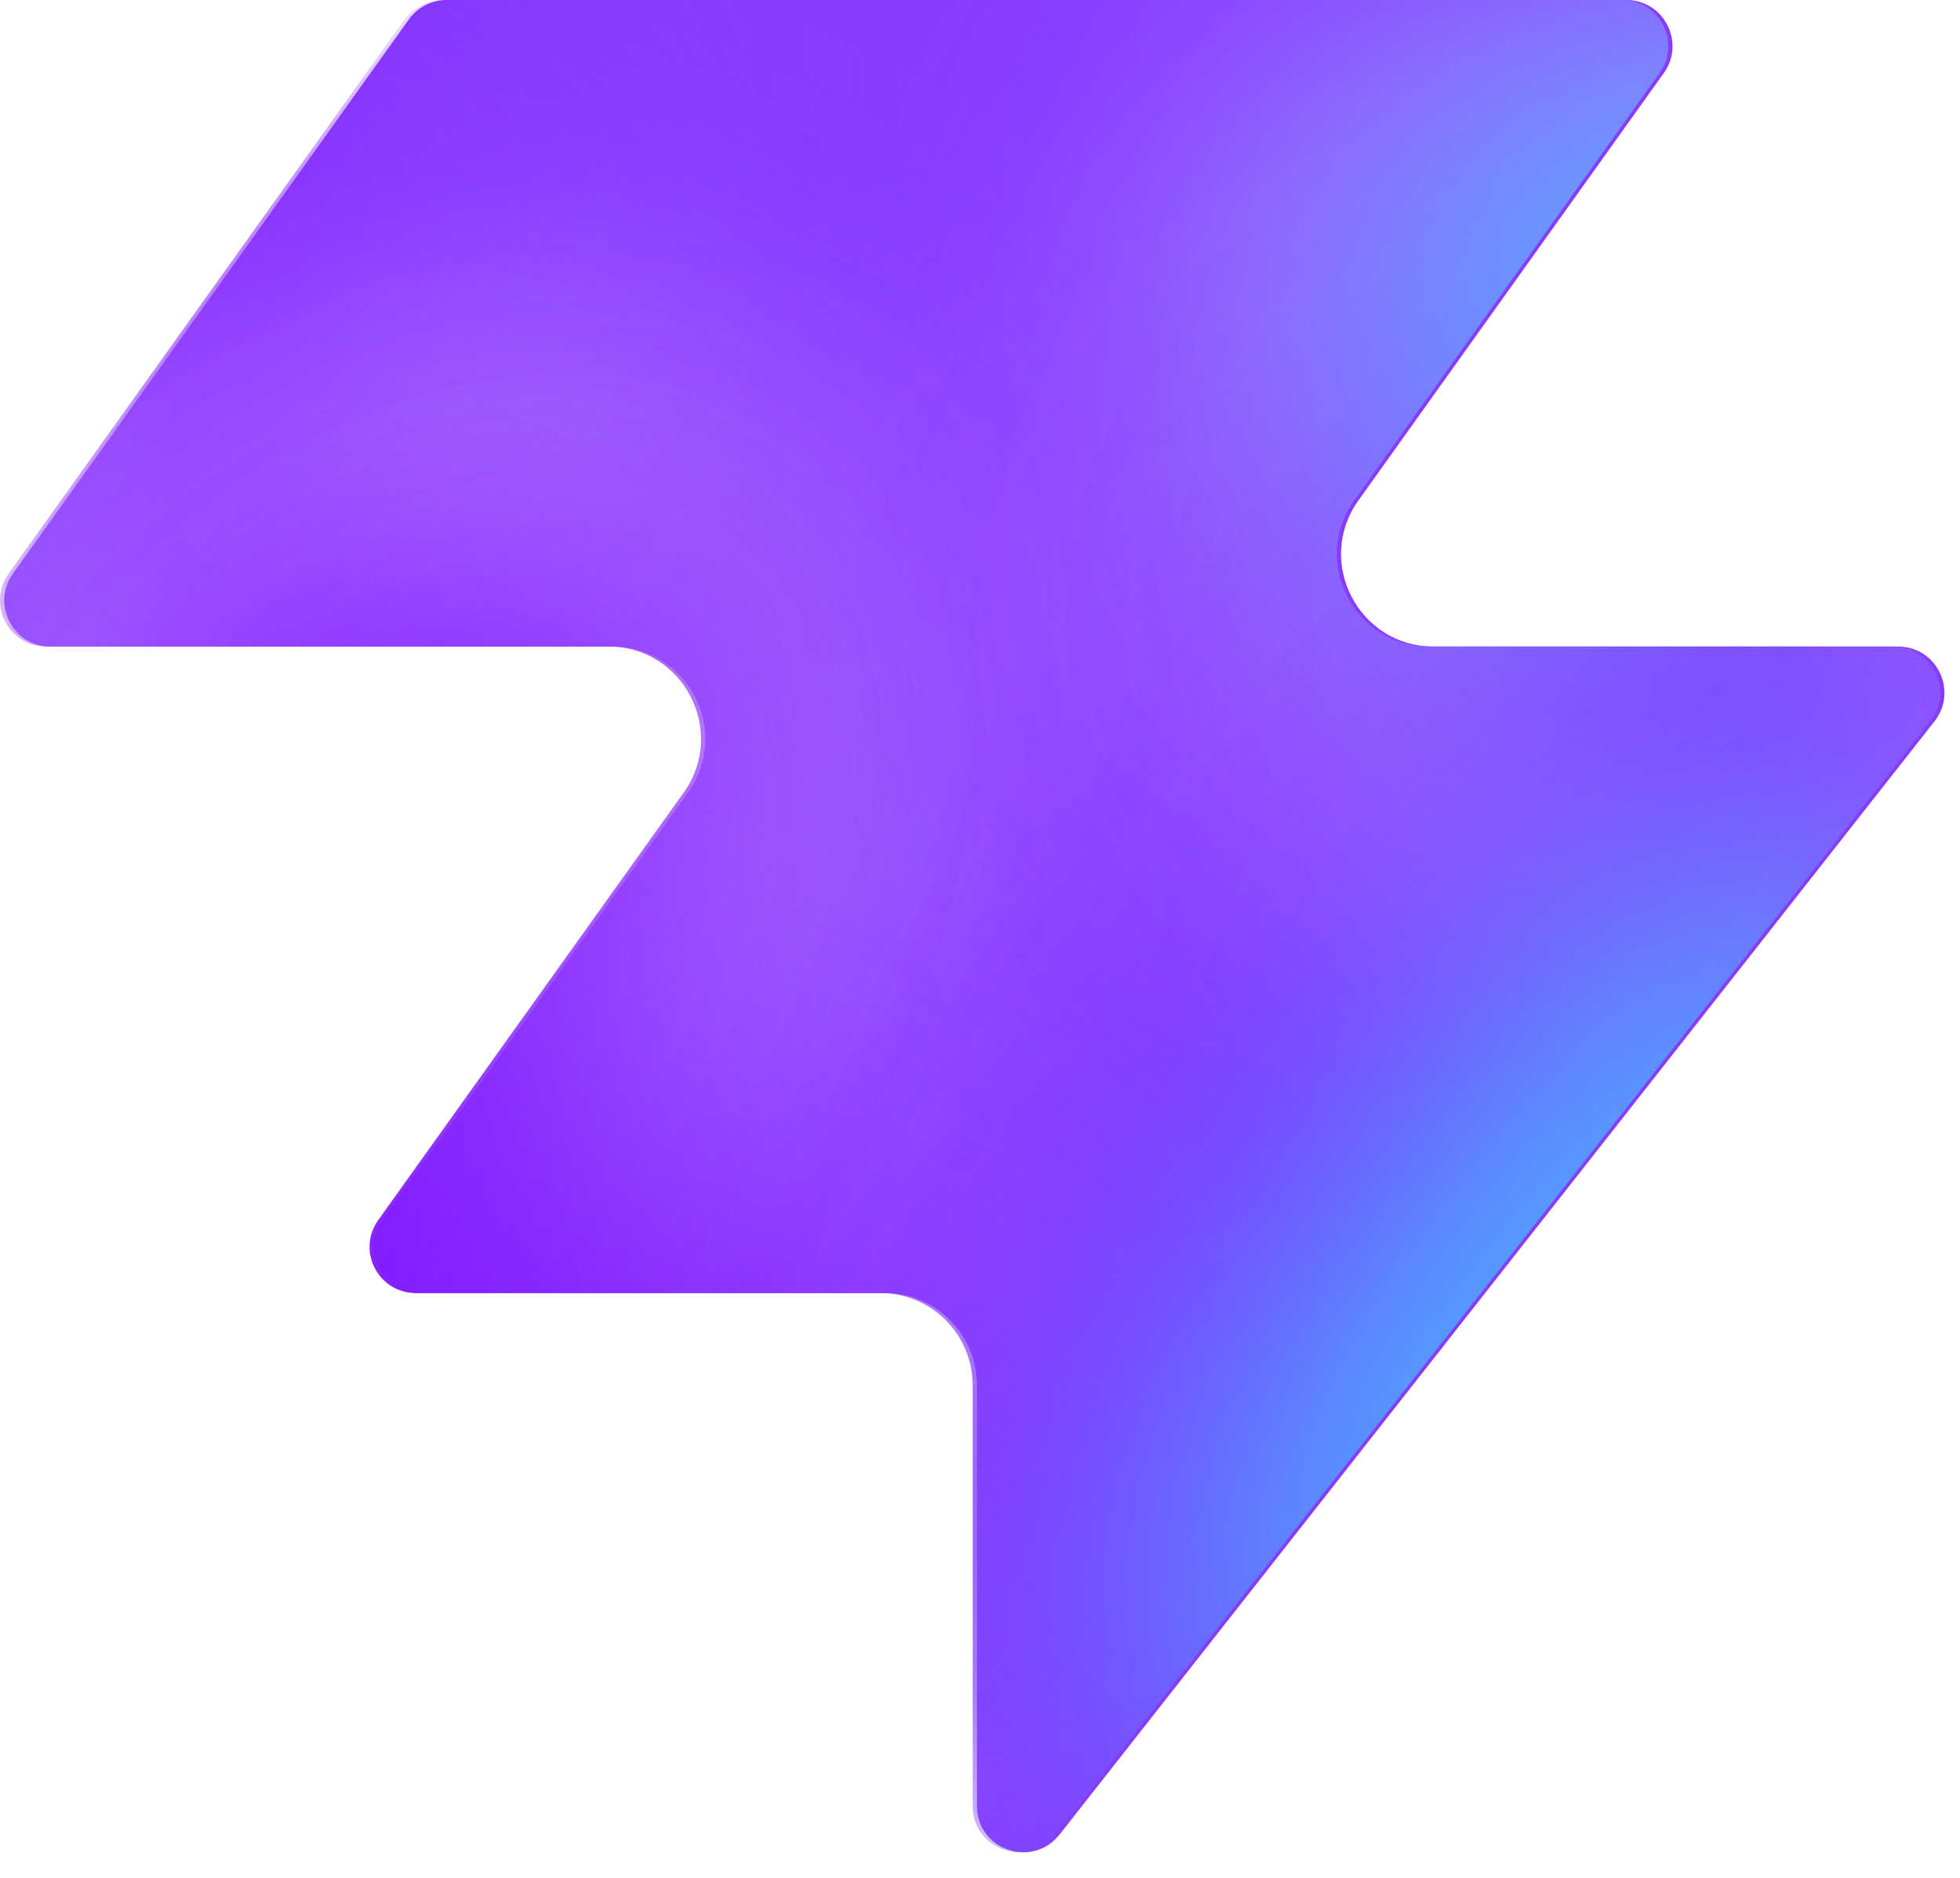
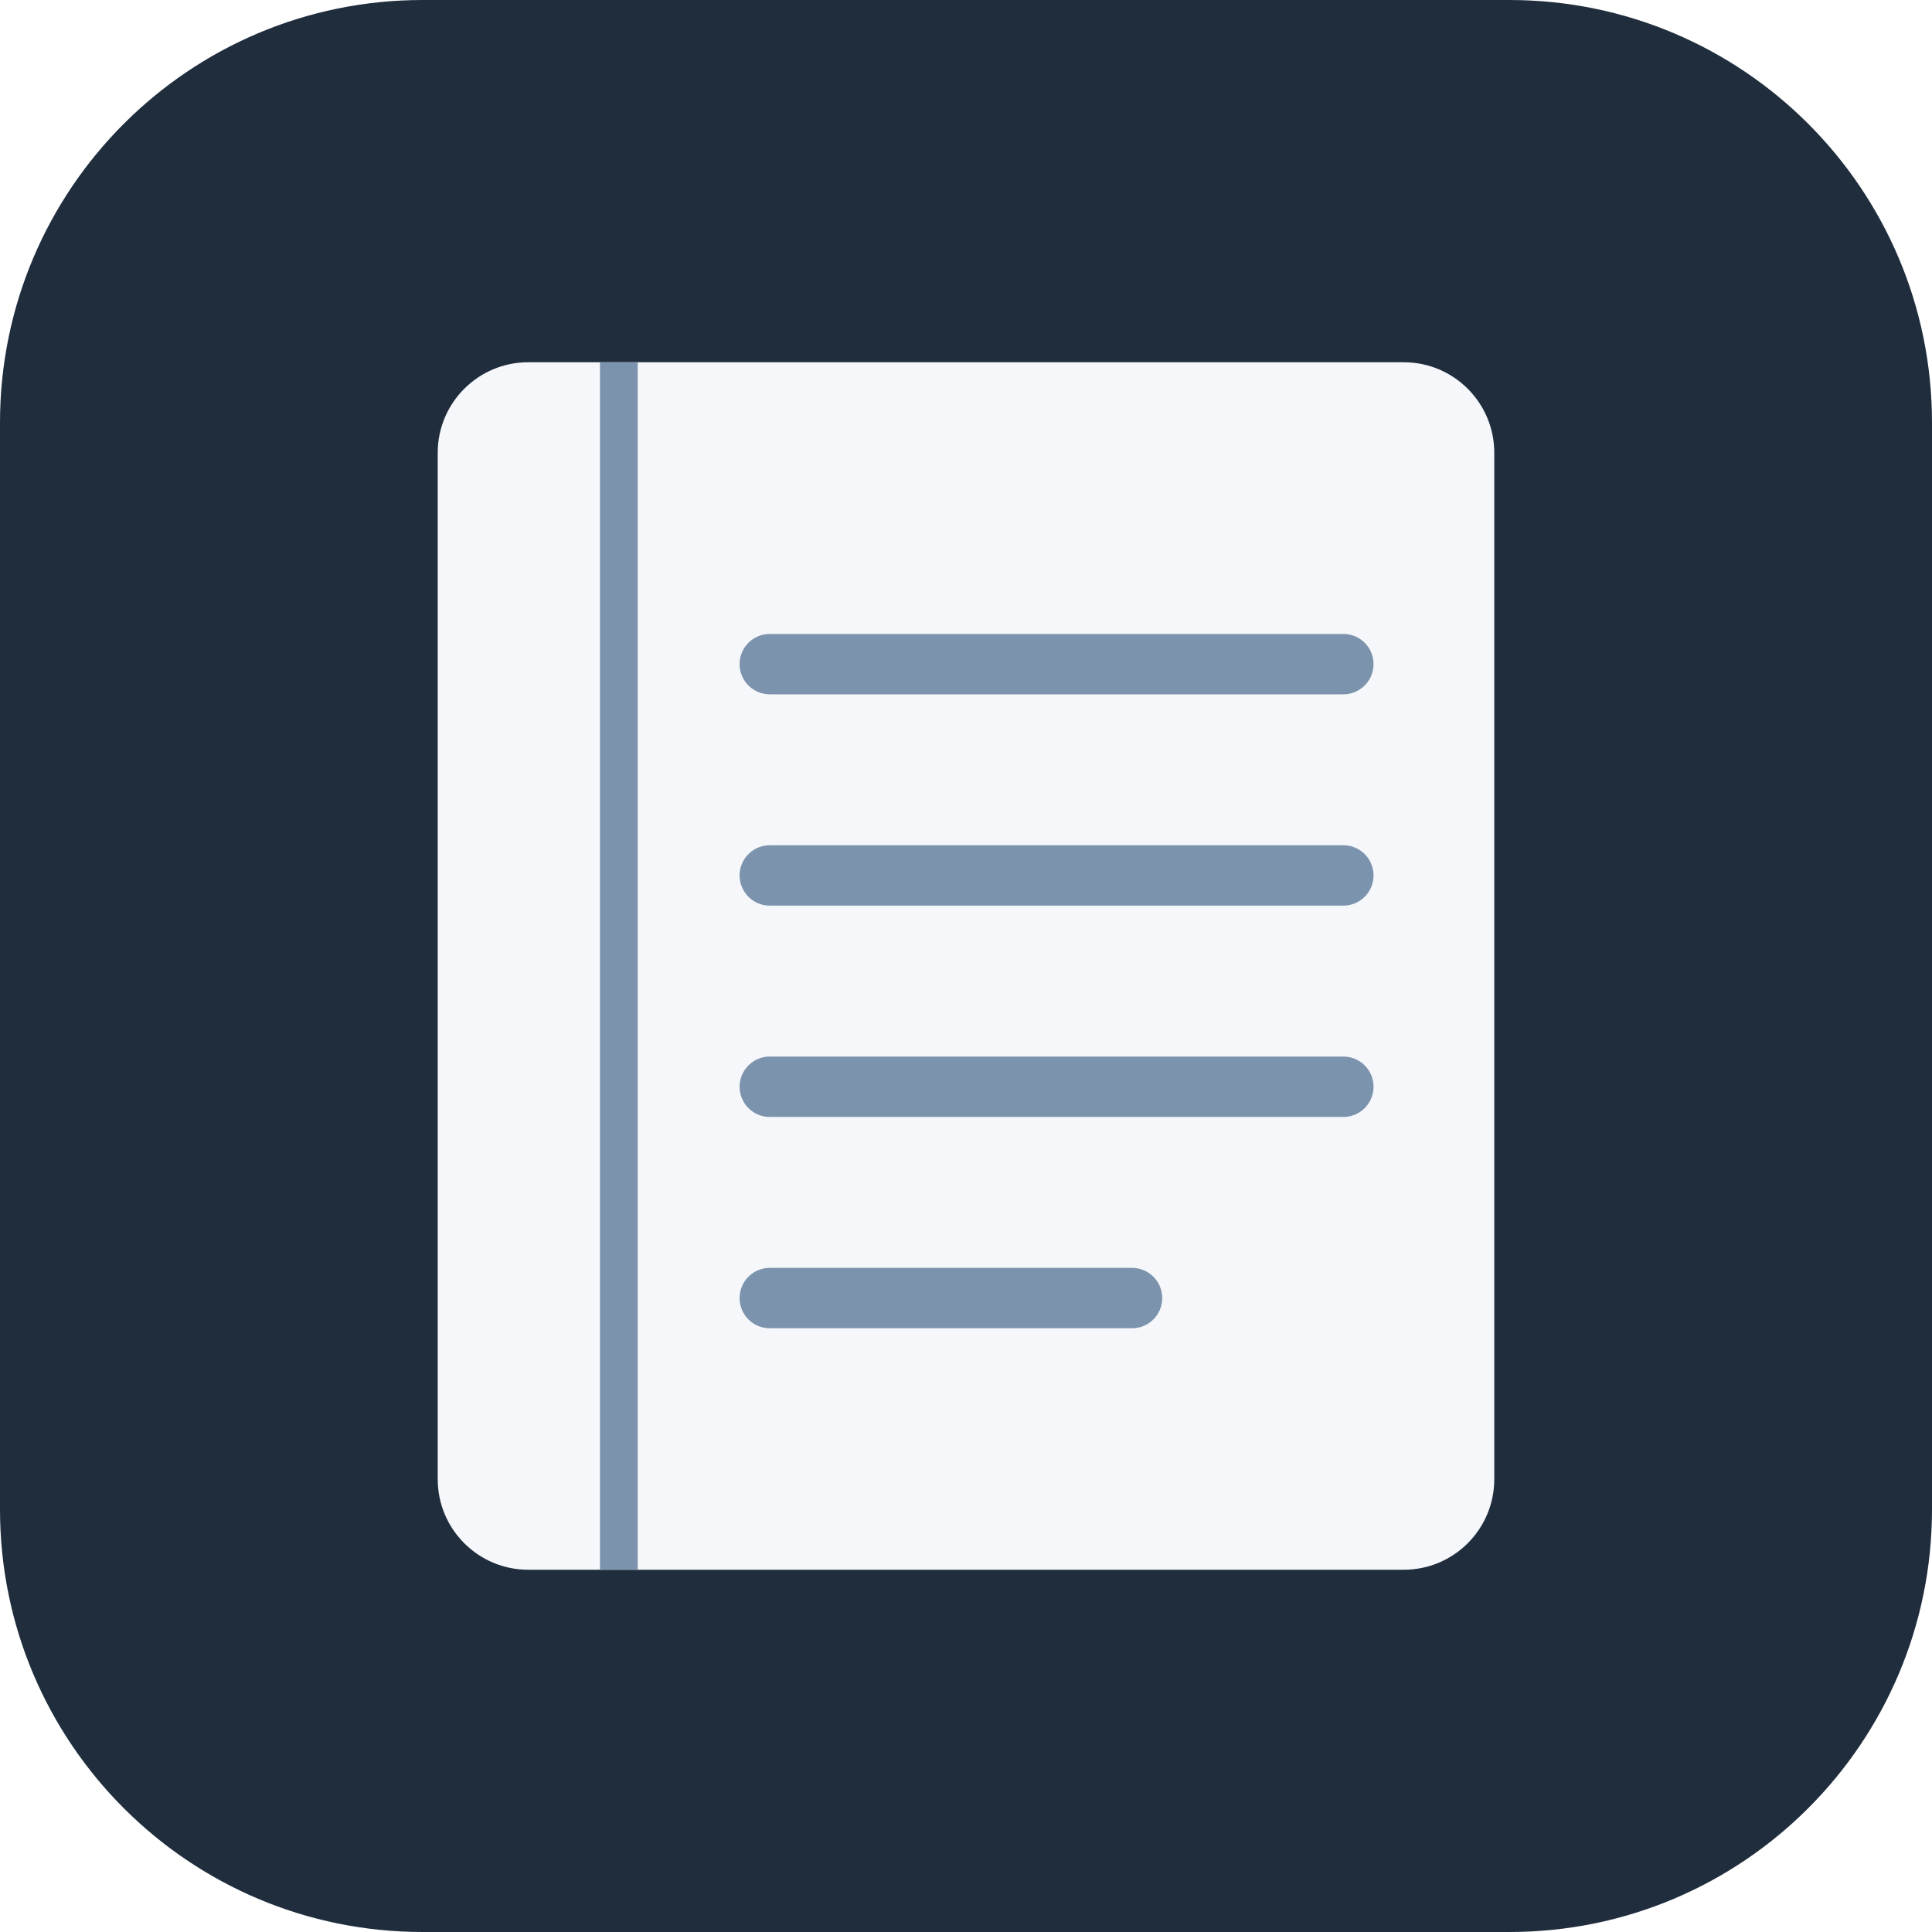
- <svg xmlns="http://www.w3.org/2000/svg" width="48" height="46" fill="none" viewBox="0 0 48 46">
-   <path fill="#863bff" d="M25.946 44.938c-.664.845-2.021.375-2.021-.698V33.937a2.26 2.26 0 0 0-2.262-2.262H10.287c-.92 0-1.456-1.04-.92-1.788l7.48-10.471c1.07-1.497 0-3.578-1.842-3.578H1.237c-.92 0-1.456-1.04-.92-1.788L10.013.474c.214-.297.556-.474.92-.474h28.894c.92 0 1.456 1.04.92 1.788l-7.48 10.471c-1.07 1.498 0 3.579 1.842 3.579h11.377c.943 0 1.473 1.088.89 1.83L25.947 44.94z" style="fill:#863bff;fill:color(display-p3 .525 .23 1);fill-opacity:1" />
-   <mask id="a" width="48" height="46" x="0" y="0" maskUnits="userSpaceOnUse" style="mask-type:alpha">
-     <path fill="#000" d="M25.842 44.938c-.664.844-2.021.375-2.021-.698V33.937a2.26 2.26 0 0 0-2.262-2.262H10.183c-.92 0-1.456-1.04-.92-1.788l7.48-10.471c1.07-1.498 0-3.579-1.842-3.579H1.133c-.92 0-1.456-1.04-.92-1.787L9.91.473c.214-.297.556-.474.92-.474h28.894c.92 0 1.456 1.04.92 1.788l-7.48 10.471c-1.07 1.498 0 3.578 1.842 3.578h11.377c.943 0 1.473 1.088.89 1.832L25.843 44.94z" style="fill:#000;fill-opacity:1" />
-   </mask>
-   <g mask="url(#a)">
-     <g filter="url(#b)">
-       <ellipse cx="5.508" cy="14.704" fill="#ede6ff" rx="5.508" ry="14.704" style="fill:#ede6ff;fill:color(display-p3 .927 .903 1);fill-opacity:1" transform="matrix(.00324 1 1 -.00324 -4.47 31.516)" />
-     </g>
-     <g filter="url(#c)">
-       <ellipse cx="10.399" cy="29.851" fill="#ede6ff" rx="10.399" ry="29.851" style="fill:#ede6ff;fill:color(display-p3 .927 .903 1);fill-opacity:1" transform="matrix(.00324 1 1 -.00324 -39.328 7.883)" />
-     </g>
-     <g filter="url(#d)">
-       <ellipse cx="5.508" cy="30.487" fill="#7e14ff" rx="5.508" ry="30.487" style="fill:#7e14ff;fill:color(display-p3 .492 .077 1);fill-opacity:1" transform="rotate(89.814 -25.913 -14.639)scale(1 -1)" />
-     </g>
-     <g filter="url(#e)">
-       <ellipse cx="5.508" cy="30.599" fill="#7e14ff" rx="5.508" ry="30.599" style="fill:#7e14ff;fill:color(display-p3 .492 .077 1);fill-opacity:1" transform="rotate(89.814 -32.644 -3.334)scale(1 -1)" />
-     </g>
-     <g filter="url(#f)">
-       <ellipse cx="5.508" cy="30.599" fill="#7e14ff" rx="5.508" ry="30.599" style="fill:#7e14ff;fill:color(display-p3 .492 .077 1);fill-opacity:1" transform="matrix(.00324 1 1 -.00324 -34.34 30.47)" />
-     </g>
-     <g filter="url(#g)">
-       <ellipse cx="14.072" cy="22.078" fill="#ede6ff" rx="14.072" ry="22.078" style="fill:#ede6ff;fill:color(display-p3 .927 .903 1);fill-opacity:1" transform="rotate(93.35 24.506 48.493)scale(-1 1)" />
-     </g>
-     <g filter="url(#h)">
-       <ellipse cx="3.47" cy="21.501" fill="#7e14ff" rx="3.47" ry="21.501" style="fill:#7e14ff;fill:color(display-p3 .492 .077 1);fill-opacity:1" transform="rotate(89.009 28.708 47.59)scale(-1 1)" />
-     </g>
-     <g filter="url(#i)">
-       <ellipse cx="3.47" cy="21.501" fill="#7e14ff" rx="3.47" ry="21.501" style="fill:#7e14ff;fill:color(display-p3 .492 .077 1);fill-opacity:1" transform="rotate(89.009 28.708 47.59)scale(-1 1)" />
-     </g>
-     <g filter="url(#j)">
-       <ellipse cx=".387" cy="8.972" fill="#7e14ff" rx="4.407" ry="29.108" style="fill:#7e14ff;fill:color(display-p3 .492 .077 1);fill-opacity:1" transform="rotate(39.51 .387 8.972)" />
-     </g>
-     <g filter="url(#k)">
-       <ellipse cx="47.523" cy="-6.092" fill="#7e14ff" rx="4.407" ry="29.108" style="fill:#7e14ff;fill:color(display-p3 .492 .077 1);fill-opacity:1" transform="rotate(37.892 47.523 -6.092)" />
-     </g>
-     <g filter="url(#l)">
-       <ellipse cx="41.412" cy="6.333" fill="#47bfff" rx="5.971" ry="9.665" style="fill:#47bfff;fill:color(display-p3 .28 .748 1);fill-opacity:1" transform="rotate(37.892 41.412 6.333)" />
-     </g>
-     <g filter="url(#m)">
-       <ellipse cx="-1.879" cy="38.332" fill="#7e14ff" rx="4.407" ry="29.108" style="fill:#7e14ff;fill:color(display-p3 .492 .077 1);fill-opacity:1" transform="rotate(37.892 -1.88 38.332)" />
-     </g>
-     <g filter="url(#n)">
-       <ellipse cx="-1.879" cy="38.332" fill="#7e14ff" rx="4.407" ry="29.108" style="fill:#7e14ff;fill:color(display-p3 .492 .077 1);fill-opacity:1" transform="rotate(37.892 -1.88 38.332)" />
-     </g>
-     <g filter="url(#o)">
-       <ellipse cx="35.651" cy="29.907" fill="#7e14ff" rx="4.407" ry="29.108" style="fill:#7e14ff;fill:color(display-p3 .492 .077 1);fill-opacity:1" transform="rotate(37.892 35.651 29.907)" />
-     </g>
-     <g filter="url(#p)">
-       <ellipse cx="38.418" cy="32.4" fill="#47bfff" rx="5.971" ry="15.297" style="fill:#47bfff;fill:color(display-p3 .28 .748 1);fill-opacity:1" transform="rotate(37.892 38.418 32.4)" />
-     </g>
+ <svg xmlns="http://www.w3.org/2000/svg" viewBox="0 0 512 512">
+   <rect width="512" height="512" rx="112" fill="#1f2d3d" />
+   <g transform="translate(256 256) scale(1) translate(-256 -256)">
+     <rect x="116" y="96" width="280" height="320" rx="24" fill="#f5f7fa" />
+     <path d="M164 96v320" stroke="#7c93ad" stroke-width="10" />
+     <path d="M204 176h152M204 232h152M204 288h152M204 344h96" stroke="#7c93ad" stroke-width="16" stroke-linecap="round" />
  </g>
-   <defs>
-     <filter id="b" width="60.045" height="41.654" x="-19.77" y="16.149" color-interpolation-filters="sRGB" filterUnits="userSpaceOnUse">
-       <feFlood flood-opacity="0" result="BackgroundImageFix" />
-       <feBlend in="SourceGraphic" in2="BackgroundImageFix" result="shape" />
-       <feGaussianBlur result="effect1_foregroundBlur_2002_17158" stdDeviation="7.659" />
-     </filter>
-     <filter id="c" width="90.34" height="51.437" x="-54.613" y="-7.533" color-interpolation-filters="sRGB" filterUnits="userSpaceOnUse">
-       <feFlood flood-opacity="0" result="BackgroundImageFix" />
-       <feBlend in="SourceGraphic" in2="BackgroundImageFix" result="shape" />
-       <feGaussianBlur result="effect1_foregroundBlur_2002_17158" stdDeviation="7.659" />
-     </filter>
-     <filter id="d" width="79.355" height="29.4" x="-49.64" y="2.03" color-interpolation-filters="sRGB" filterUnits="userSpaceOnUse">
-       <feFlood flood-opacity="0" result="BackgroundImageFix" />
-       <feBlend in="SourceGraphic" in2="BackgroundImageFix" result="shape" />
-       <feGaussianBlur result="effect1_foregroundBlur_2002_17158" stdDeviation="4.596" />
-     </filter>
-     <filter id="e" width="79.579" height="29.4" x="-45.045" y="20.029" color-interpolation-filters="sRGB" filterUnits="userSpaceOnUse">
-       <feFlood flood-opacity="0" result="BackgroundImageFix" />
-       <feBlend in="SourceGraphic" in2="BackgroundImageFix" result="shape" />
-       <feGaussianBlur result="effect1_foregroundBlur_2002_17158" stdDeviation="4.596" />
-     </filter>
-     <filter id="f" width="79.579" height="29.4" x="-43.513" y="21.178" color-interpolation-filters="sRGB" filterUnits="userSpaceOnUse">
-       <feFlood flood-opacity="0" result="BackgroundImageFix" />
-       <feBlend in="SourceGraphic" in2="BackgroundImageFix" result="shape" />
-       <feGaussianBlur result="effect1_foregroundBlur_2002_17158" stdDeviation="4.596" />
-     </filter>
-     <filter id="g" width="74.749" height="58.852" x="15.756" y="-17.901" color-interpolation-filters="sRGB" filterUnits="userSpaceOnUse">
-       <feFlood flood-opacity="0" result="BackgroundImageFix" />
-       <feBlend in="SourceGraphic" in2="BackgroundImageFix" result="shape" />
-       <feGaussianBlur result="effect1_foregroundBlur_2002_17158" stdDeviation="7.659" />
-     </filter>
-     <filter id="h" width="61.377" height="25.362" x="23.548" y="2.284" color-interpolation-filters="sRGB" filterUnits="userSpaceOnUse">
-       <feFlood flood-opacity="0" result="BackgroundImageFix" />
-       <feBlend in="SourceGraphic" in2="BackgroundImageFix" result="shape" />
-       <feGaussianBlur result="effect1_foregroundBlur_2002_17158" stdDeviation="4.596" />
-     </filter>
-     <filter id="i" width="61.377" height="25.362" x="23.548" y="2.284" color-interpolation-filters="sRGB" filterUnits="userSpaceOnUse">
-       <feFlood flood-opacity="0" result="BackgroundImageFix" />
-       <feBlend in="SourceGraphic" in2="BackgroundImageFix" result="shape" />
-       <feGaussianBlur result="effect1_foregroundBlur_2002_17158" stdDeviation="4.596" />
-     </filter>
-     <filter id="j" width="56.045" height="63.649" x="-27.636" y="-22.853" color-interpolation-filters="sRGB" filterUnits="userSpaceOnUse">
-       <feFlood flood-opacity="0" result="BackgroundImageFix" />
-       <feBlend in="SourceGraphic" in2="BackgroundImageFix" result="shape" />
-       <feGaussianBlur result="effect1_foregroundBlur_2002_17158" stdDeviation="4.596" />
-     </filter>
-     <filter id="k" width="54.814" height="64.646" x="20.116" y="-38.415" color-interpolation-filters="sRGB" filterUnits="userSpaceOnUse">
-       <feFlood flood-opacity="0" result="BackgroundImageFix" />
-       <feBlend in="SourceGraphic" in2="BackgroundImageFix" result="shape" />
-       <feGaussianBlur result="effect1_foregroundBlur_2002_17158" stdDeviation="4.596" />
-     </filter>
-     <filter id="l" width="33.541" height="35.313" x="24.641" y="-11.323" color-interpolation-filters="sRGB" filterUnits="userSpaceOnUse">
-       <feFlood flood-opacity="0" result="BackgroundImageFix" />
-       <feBlend in="SourceGraphic" in2="BackgroundImageFix" result="shape" />
-       <feGaussianBlur result="effect1_foregroundBlur_2002_17158" stdDeviation="4.596" />
-     </filter>
-     <filter id="m" width="54.814" height="64.646" x="-29.286" y="6.009" color-interpolation-filters="sRGB" filterUnits="userSpaceOnUse">
-       <feFlood flood-opacity="0" result="BackgroundImageFix" />
-       <feBlend in="SourceGraphic" in2="BackgroundImageFix" result="shape" />
-       <feGaussianBlur result="effect1_foregroundBlur_2002_17158" stdDeviation="4.596" />
-     </filter>
-     <filter id="n" width="54.814" height="64.646" x="-29.286" y="6.009" color-interpolation-filters="sRGB" filterUnits="userSpaceOnUse">
-       <feFlood flood-opacity="0" result="BackgroundImageFix" />
-       <feBlend in="SourceGraphic" in2="BackgroundImageFix" result="shape" />
-       <feGaussianBlur result="effect1_foregroundBlur_2002_17158" stdDeviation="4.596" />
-     </filter>
-     <filter id="o" width="54.814" height="64.646" x="8.244" y="-2.416" color-interpolation-filters="sRGB" filterUnits="userSpaceOnUse">
-       <feFlood flood-opacity="0" result="BackgroundImageFix" />
-       <feBlend in="SourceGraphic" in2="BackgroundImageFix" result="shape" />
-       <feGaussianBlur result="effect1_foregroundBlur_2002_17158" stdDeviation="4.596" />
-     </filter>
-     <filter id="p" width="39.409" height="43.623" x="18.713" y="10.588" color-interpolation-filters="sRGB" filterUnits="userSpaceOnUse">
-       <feFlood flood-opacity="0" result="BackgroundImageFix" />
-       <feBlend in="SourceGraphic" in2="BackgroundImageFix" result="shape" />
-       <feGaussianBlur result="effect1_foregroundBlur_2002_17158" stdDeviation="4.596" />
-     </filter>
-   </defs>
</svg>
